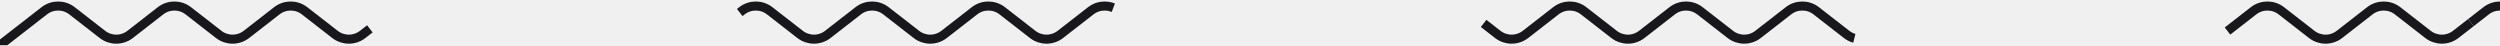
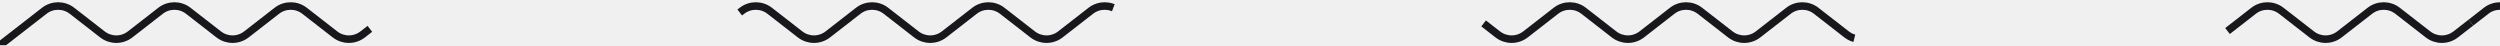
<svg xmlns="http://www.w3.org/2000/svg" width="332" height="6" viewBox="0 0 332 6" fill="none">
  <g clip-path="url(#clip0_5075_19150)">
-     <path d="M0 6L5.88 1.431C6.963 0.589 8.479 0.589 9.562 1.431L13.601 4.569C14.684 5.411 16.2 5.411 17.283 4.569L21.322 1.431C22.405 0.589 23.921 0.589 25.004 1.431L29.043 4.569C30.126 5.411 31.642 5.411 32.725 4.569L36.764 1.431C37.847 0.589 39.362 0.589 40.446 1.431L44.485 4.569C45.568 5.411 47.084 5.411 48.166 4.569L52.206 1.431C53.289 0.589 54.804 0.589 55.887 1.431L59.927 4.569C61.01 5.411 62.525 5.411 63.608 4.569L67.647 1.431C68.731 0.589 70.246 0.589 71.329 1.431L75.368 4.569C76.451 5.411 77.967 5.411 79.05 4.569L83.089 1.431C84.172 0.589 85.688 0.589 86.771 1.431L90.81 4.569C91.893 5.411 93.409 5.411 94.492 4.569L98.531 1.431C99.614 0.589 101.13 0.589 102.213 1.431L106.252 4.569C107.335 5.411 108.851 5.411 109.934 4.569L113.973 1.431C115.056 0.589 116.572 0.589 117.655 1.431L121.694 4.569C122.777 5.411 124.293 5.411 125.376 4.569L129.415 1.431C130.498 0.589 132.014 0.589 133.097 1.431L137.136 4.569C138.219 5.411 139.735 5.411 140.818 4.569L144.857 1.431C145.94 0.589 147.456 0.589 148.539 1.431L152.578 4.569C153.661 5.411 155.176 5.411 156.259 4.569L160.299 1.431C161.382 0.589 162.897 0.589 163.98 1.431L168.02 4.569C169.103 5.411 170.618 5.411 171.701 4.569L175.741 1.431C176.824 0.589 178.339 0.589 179.422 1.431L183.461 4.569C184.544 5.411 186.06 5.411 187.143 4.569L191.182 1.431C192.265 0.589 193.781 0.589 194.864 1.431L198.903 4.569C199.986 5.411 201.502 5.411 202.585 4.569L206.624 1.431C207.707 0.589 209.223 0.589 210.306 1.431L214.345 4.569C215.428 5.411 216.944 5.411 218.027 4.569L222.066 1.431C223.149 0.589 224.665 0.589 225.748 1.431L229.787 4.569C230.87 5.411 232.386 5.411 233.469 4.569L237.508 1.431C238.591 0.589 240.107 0.589 241.19 1.431L245.229 4.569C246.312 5.411 247.828 5.411 248.911 4.569L252.95 1.431C254.033 0.589 255.549 0.589 256.632 1.431L260.671 4.569C261.754 5.411 263.27 5.411 264.352 4.569L268.392 1.431C269.475 0.589 270.99 0.589 272.073 1.431L276.113 4.569C277.196 5.411 278.711 5.411 279.794 4.569L283.834 1.431C284.917 0.589 286.432 0.589 287.515 1.431L291.555 4.569C292.637 5.411 294.153 5.411 295.236 4.569L299.275 1.431C300.358 0.589 301.874 0.589 302.957 1.431L306.996 4.569C308.079 5.411 309.595 5.411 310.678 4.569L314.717 1.431C315.8 0.589 317.316 0.589 318.399 1.431L322.438 4.569C323.521 5.411 325.037 5.411 326.12 4.569L328.14 3" stroke="#18181C" stroke-width="1.2" stroke-miterlimit="2.032" stroke-dasharray="58 58" />
-     <path d="M656.279 0L650.399 4.569C649.316 5.411 647.8 5.411 646.717 4.569L642.678 1.431C641.595 0.589 640.079 0.589 638.996 1.431L634.957 4.569C633.874 5.411 632.359 5.411 631.276 4.569L627.236 1.431C626.153 0.589 624.638 0.589 623.555 1.431L619.515 4.569C618.432 5.411 616.917 5.411 615.834 4.569L611.794 1.431C610.711 0.589 609.196 0.589 608.113 1.431L604.074 4.569C602.991 5.411 601.475 5.411 600.392 4.569L596.353 1.431C595.27 0.589 593.754 0.589 592.671 1.431L588.632 4.569C587.549 5.411 586.033 5.411 584.95 4.569L580.911 1.431C579.828 0.589 578.312 0.589 577.229 1.431L573.19 4.569C572.107 5.411 570.591 5.411 569.508 4.569L565.469 1.431C564.386 0.589 562.87 0.589 561.787 1.431L557.748 4.569C556.665 5.411 555.149 5.411 554.066 4.569L550.027 1.431C548.944 0.589 547.428 0.589 546.345 1.431L542.306 4.569C541.223 5.411 539.707 5.411 538.624 4.569L534.585 1.431C533.502 0.589 531.986 0.589 530.903 1.431L526.864 4.569C525.781 5.411 524.265 5.411 523.183 4.569L519.143 1.431C518.06 0.589 516.545 0.589 515.462 1.431L511.422 4.569C510.339 5.411 508.824 5.411 507.741 4.569L503.701 1.431C502.618 0.589 501.103 0.589 500.02 1.431L495.98 4.569C494.898 5.411 493.382 5.411 492.299 4.569L488.26 1.431C487.177 0.589 485.661 0.589 484.578 1.431L480.539 4.569C479.456 5.411 477.94 5.411 476.857 4.569L472.818 1.431C471.735 0.589 470.219 0.589 469.136 1.431L465.097 4.569C464.014 5.411 462.498 5.411 461.415 4.569L457.376 1.431C456.293 0.589 454.777 0.589 453.694 1.431L449.655 4.569C448.572 5.411 447.056 5.411 445.973 4.569L441.934 1.431C440.851 0.589 439.335 0.589 438.252 1.431L434.213 4.569C433.13 5.411 431.614 5.411 430.531 4.569L426.492 1.431C425.409 0.589 423.893 0.589 422.81 1.431L418.771 4.569C417.688 5.411 416.172 5.411 415.09 4.569L411.05 1.431C409.967 0.589 408.452 0.589 407.369 1.431L403.329 4.569C402.246 5.411 400.731 5.411 399.648 4.569L395.608 1.431C394.525 0.589 393.01 0.589 391.927 1.431L387.887 4.569C386.805 5.411 385.289 5.411 384.206 4.569L380.167 1.431C379.084 0.589 377.568 0.589 376.485 1.431L372.446 4.569C371.363 5.411 369.847 5.411 368.764 4.569L364.725 1.431C363.642 0.589 362.126 0.589 361.043 1.431L357.004 4.569C355.921 5.411 354.405 5.411 353.322 4.569L349.283 1.431C348.2 0.589 346.684 0.589 345.601 1.431L341.562 4.569C340.479 5.411 338.963 5.411 337.88 4.569L333.841 1.431C332.758 0.589 331.242 0.589 330.159 1.431L328.14 3" stroke="#18181C" stroke-width="1.2" stroke-miterlimit="2.032" stroke-dasharray="58 58" />
+     <path d="M0 6L5.88 1.431C6.963 0.589 8.479 0.589 9.562 1.431L13.601 4.569C14.684 5.411 16.2 5.411 17.283 4.569L21.322 1.431C22.405 0.589 23.921 0.589 25.004 1.431L29.043 4.569C30.126 5.411 31.642 5.411 32.725 4.569L36.764 1.431C37.847 0.589 39.362 0.589 40.446 1.431L44.485 4.569C45.568 5.411 47.084 5.411 48.166 4.569L52.206 1.431C53.289 0.589 54.804 0.589 55.887 1.431L59.927 4.569C61.01 5.411 62.525 5.411 63.608 4.569L67.647 1.431C68.731 0.589 70.246 0.589 71.329 1.431L75.368 4.569C76.451 5.411 77.967 5.411 79.05 4.569L83.089 1.431C84.172 0.589 85.688 0.589 86.771 1.431L90.81 4.569C91.893 5.411 93.409 5.411 94.492 4.569L98.531 1.431C99.614 0.589 101.13 0.589 102.213 1.431L106.252 4.569C107.335 5.411 108.851 5.411 109.934 4.569L113.973 1.431C115.056 0.589 116.572 0.589 117.655 1.431L121.694 4.569C122.777 5.411 124.293 5.411 125.376 4.569L129.415 1.431C130.498 0.589 132.014 0.589 133.097 1.431L137.136 4.569C138.219 5.411 139.735 5.411 140.818 4.569L144.857 1.431C145.94 0.589 147.456 0.589 148.539 1.431L152.578 4.569C153.661 5.411 155.176 5.411 156.259 4.569L160.299 1.431C161.382 0.589 162.897 0.589 163.98 1.431L168.02 4.569C169.103 5.411 170.618 5.411 171.701 4.569L175.741 1.431C176.824 0.589 178.339 0.589 179.422 1.431L183.461 4.569C184.544 5.411 186.06 5.411 187.143 4.569L191.182 1.431C192.265 0.589 193.781 0.589 194.864 1.431L198.903 4.569C199.986 5.411 201.502 5.411 202.585 4.569L206.624 1.431C207.707 0.589 209.223 0.589 210.306 1.431L214.345 4.569C215.428 5.411 216.944 5.411 218.027 4.569L222.066 1.431C223.149 0.589 224.665 0.589 225.748 1.431L229.787 4.569C230.87 5.411 232.386 5.411 233.469 4.569L237.508 1.431C238.591 0.589 240.107 0.589 241.19 1.431L245.229 4.569C246.312 5.411 247.828 5.411 248.911 4.569L252.95 1.431C254.033 0.589 255.549 0.589 256.632 1.431L260.671 4.569C261.754 5.411 263.27 5.411 264.352 4.569L268.392 1.431C269.475 0.589 270.99 0.589 272.073 1.431L276.113 4.569C277.196 5.411 278.711 5.411 279.794 4.569L283.834 1.431C284.917 0.589 286.432 0.589 287.515 1.431L291.555 4.569C292.637 5.411 294.153 5.411 295.236 4.569L299.275 1.431C300.358 0.589 301.874 0.589 302.957 1.431L306.996 4.569C308.079 5.411 309.595 5.411 310.678 4.569L314.717 1.431C315.8 0.589 317.316 0.589 318.399 1.431L322.438 4.569C323.521 5.411 325.037 5.411 326.12 4.569L328.14 3" stroke="#18181C" strokeWidth="1.2" stroke-miterlimit="2.032" stroke-dasharray="58 58" />
+     <path d="M656.279 0L650.399 4.569C649.316 5.411 647.8 5.411 646.717 4.569L642.678 1.431C641.595 0.589 640.079 0.589 638.996 1.431L634.957 4.569C633.874 5.411 632.359 5.411 631.276 4.569L627.236 1.431C626.153 0.589 624.638 0.589 623.555 1.431L619.515 4.569C618.432 5.411 616.917 5.411 615.834 4.569L611.794 1.431C610.711 0.589 609.196 0.589 608.113 1.431L604.074 4.569C602.991 5.411 601.475 5.411 600.392 4.569L596.353 1.431C595.27 0.589 593.754 0.589 592.671 1.431L588.632 4.569C587.549 5.411 586.033 5.411 584.95 4.569L580.911 1.431C579.828 0.589 578.312 0.589 577.229 1.431L573.19 4.569C572.107 5.411 570.591 5.411 569.508 4.569L565.469 1.431C564.386 0.589 562.87 0.589 561.787 1.431L557.748 4.569C556.665 5.411 555.149 5.411 554.066 4.569L550.027 1.431C548.944 0.589 547.428 0.589 546.345 1.431L542.306 4.569C541.223 5.411 539.707 5.411 538.624 4.569L534.585 1.431C533.502 0.589 531.986 0.589 530.903 1.431L526.864 4.569C525.781 5.411 524.265 5.411 523.183 4.569L519.143 1.431C518.06 0.589 516.545 0.589 515.462 1.431L511.422 4.569C510.339 5.411 508.824 5.411 507.741 4.569L503.701 1.431C502.618 0.589 501.103 0.589 500.02 1.431L495.98 4.569C494.898 5.411 493.382 5.411 492.299 4.569L488.26 1.431C487.177 0.589 485.661 0.589 484.578 1.431L480.539 4.569C479.456 5.411 477.94 5.411 476.857 4.569L472.818 1.431C471.735 0.589 470.219 0.589 469.136 1.431L465.097 4.569C464.014 5.411 462.498 5.411 461.415 4.569L457.376 1.431C456.293 0.589 454.777 0.589 453.694 1.431L449.655 4.569C448.572 5.411 447.056 5.411 445.973 4.569L441.934 1.431C440.851 0.589 439.335 0.589 438.252 1.431L434.213 4.569C433.13 5.411 431.614 5.411 430.531 4.569L426.492 1.431C425.409 0.589 423.893 0.589 422.81 1.431L418.771 4.569C417.688 5.411 416.172 5.411 415.09 4.569L411.05 1.431C409.967 0.589 408.452 0.589 407.369 1.431L403.329 4.569C402.246 5.411 400.731 5.411 399.648 4.569L395.608 1.431C394.525 0.589 393.01 0.589 391.927 1.431L387.887 4.569C386.805 5.411 385.289 5.411 384.206 4.569L380.167 1.431C379.084 0.589 377.568 0.589 376.485 1.431L372.446 4.569C371.363 5.411 369.847 5.411 368.764 4.569L364.725 1.431C363.642 0.589 362.126 0.589 361.043 1.431L357.004 4.569C355.921 5.411 354.405 5.411 353.322 4.569L349.283 1.431C348.2 0.589 346.684 0.589 345.601 1.431L341.562 4.569C340.479 5.411 338.963 5.411 337.88 4.569L333.841 1.431C332.758 0.589 331.242 0.589 330.159 1.431L328.14 3" stroke="#18181C" strokeWidth="1.2" stroke-miterlimit="2.032" stroke-dasharray="58 58" />
  </g>
  <defs>
    <clipPath id="clip0_5075_19150">
      <rect width="332" height="6" fill="white" />
    </clipPath>
  </defs>
</svg>
